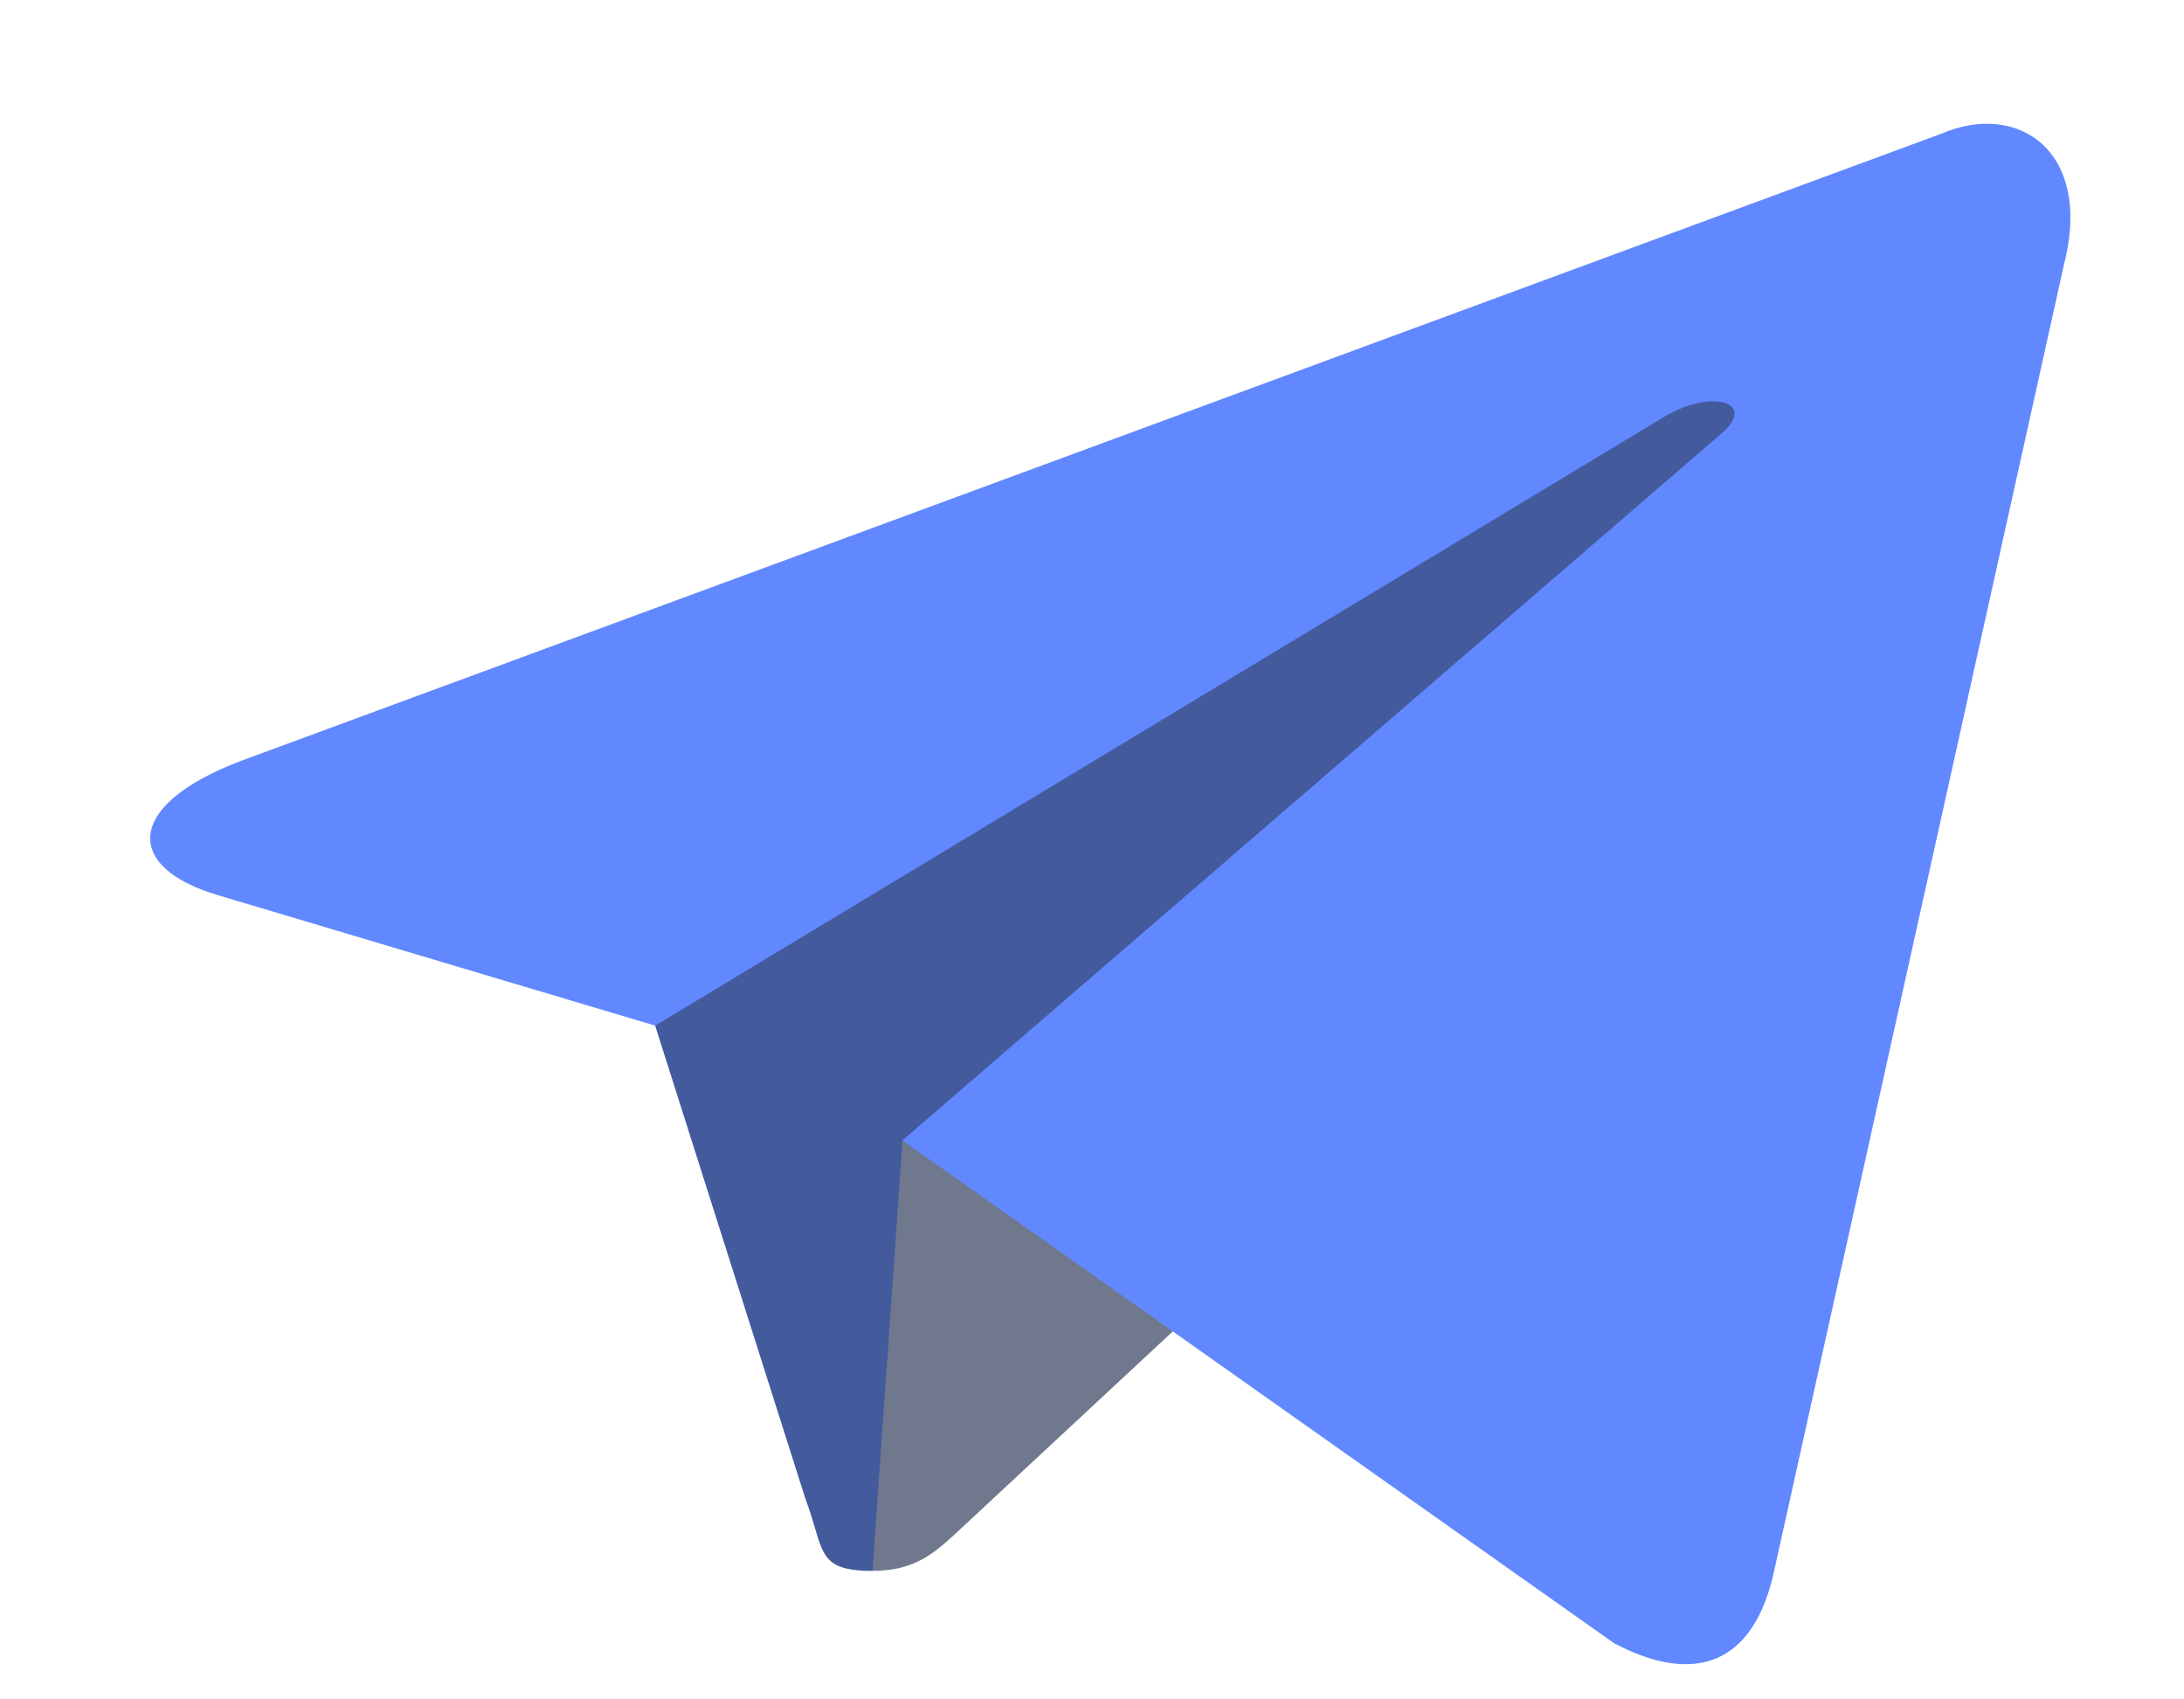
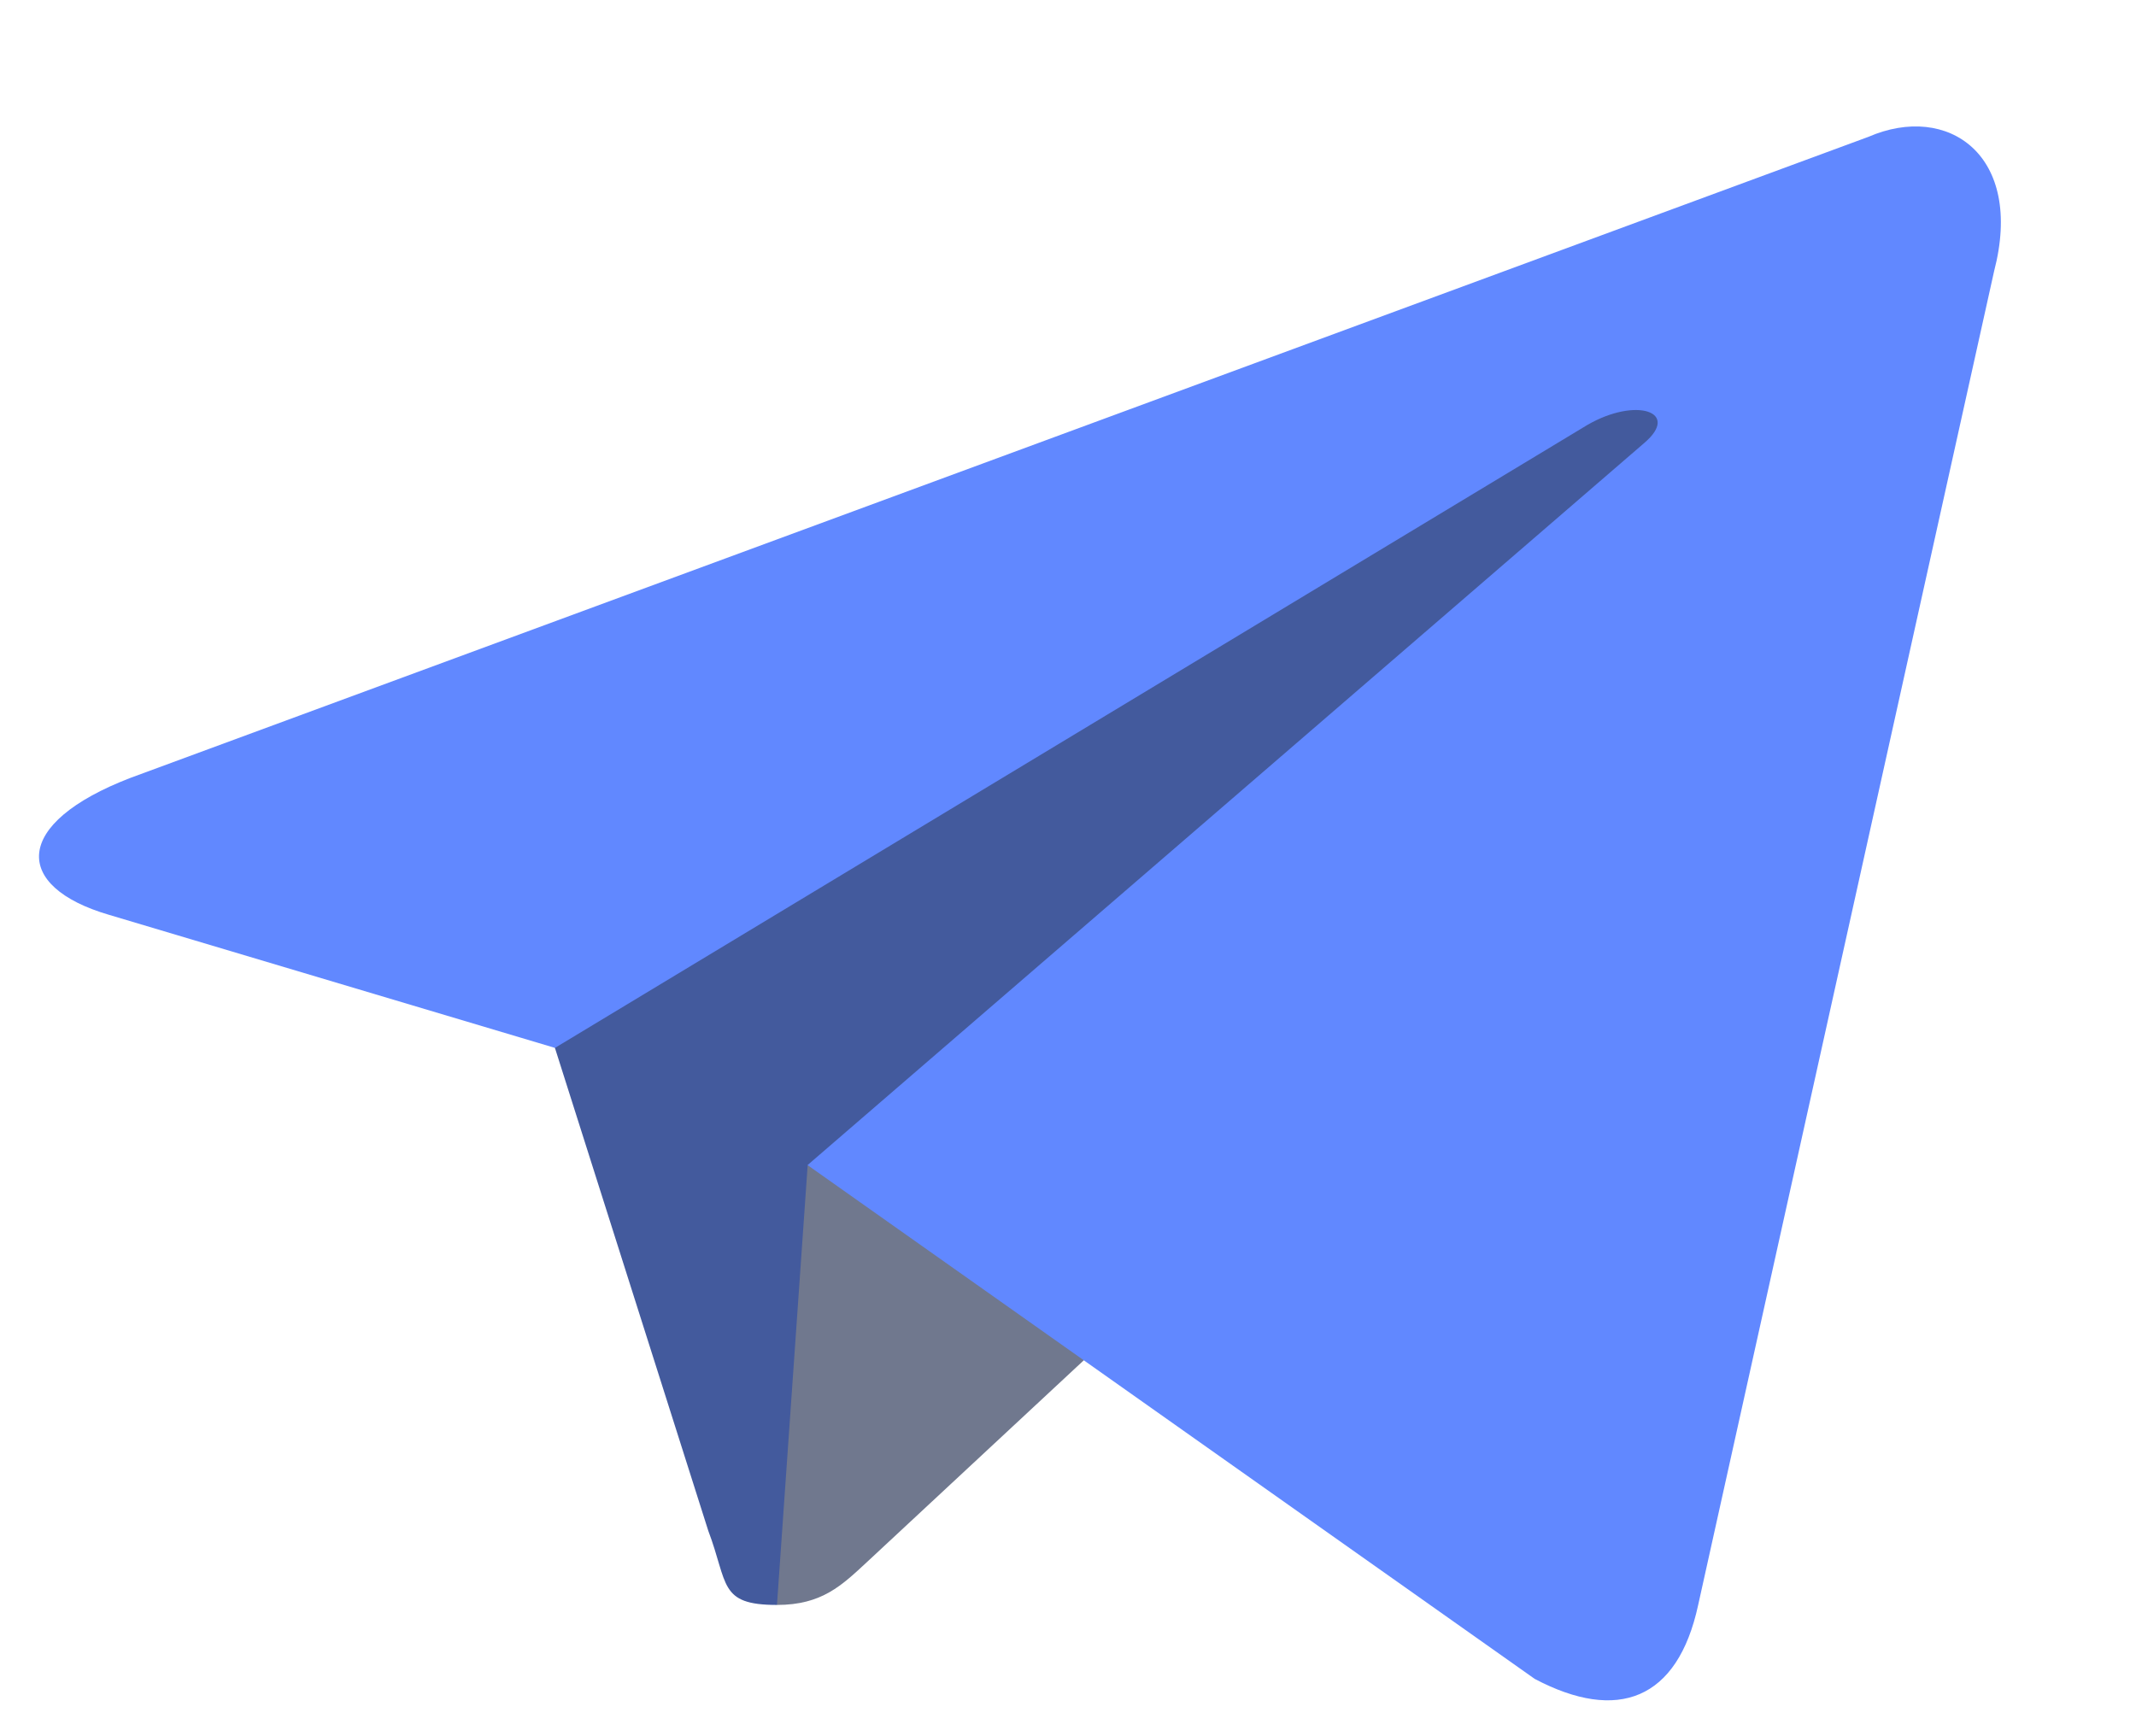
- <svg xmlns="http://www.w3.org/2000/svg" width="18" height="14" viewBox="0 0 15 13" fill="none">
+ <svg xmlns="http://www.w3.org/2000/svg" viewBox="0 0 16 13" fill="none">
  <path d="M5.82 12.023C5.382 12.023 5.456 11.865 5.305 11.466L4.018 7.413L13.928 1.79" fill="#435A9D" />
  <path d="M5.82 12.023C6.158 12.023 6.307 11.875 6.496 11.7L8.297 10.024L6.05 8.728" fill="#70788E" />
  <path d="M6.049 8.728L11.496 12.577C12.117 12.905 12.566 12.735 12.72 12.025L14.937 2.032C15.164 1.162 14.591 0.767 13.996 1.025L0.978 5.827C0.09 6.168 0.095 6.642 0.816 6.853L4.157 7.85L11.891 3.183C12.256 2.972 12.591 3.085 12.316 3.319" fill="#6188FF" />
</svg>
